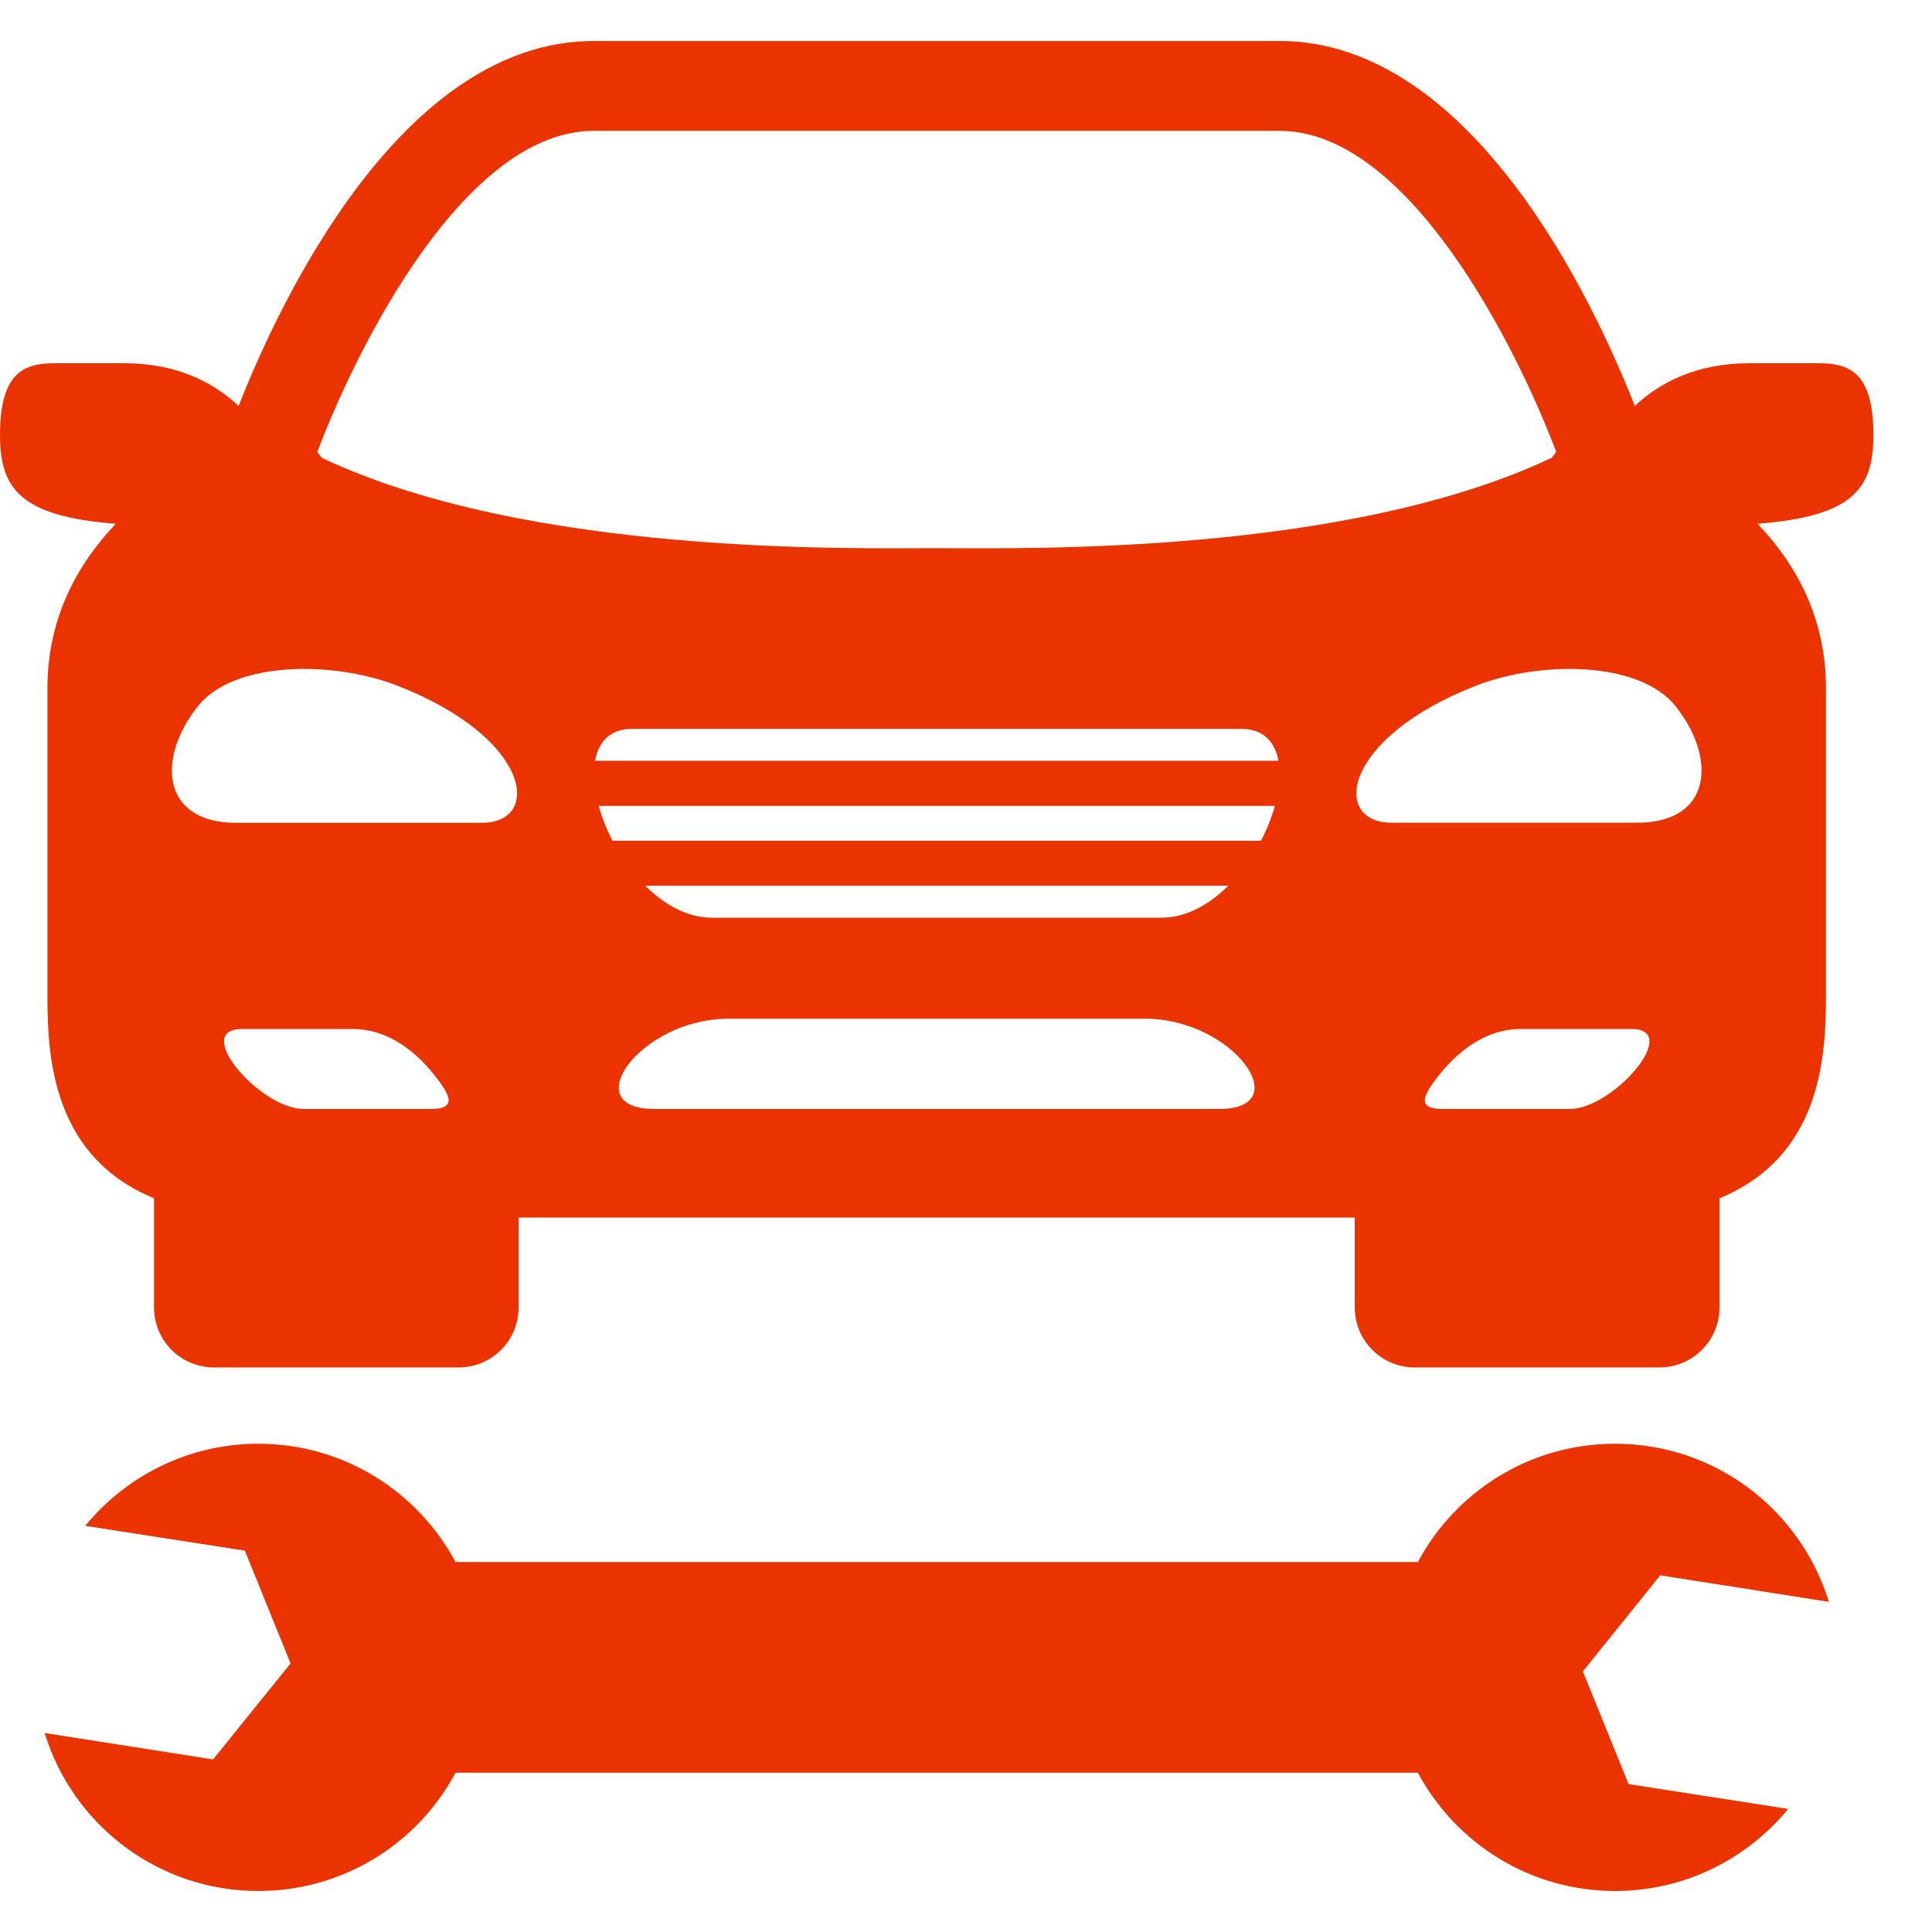
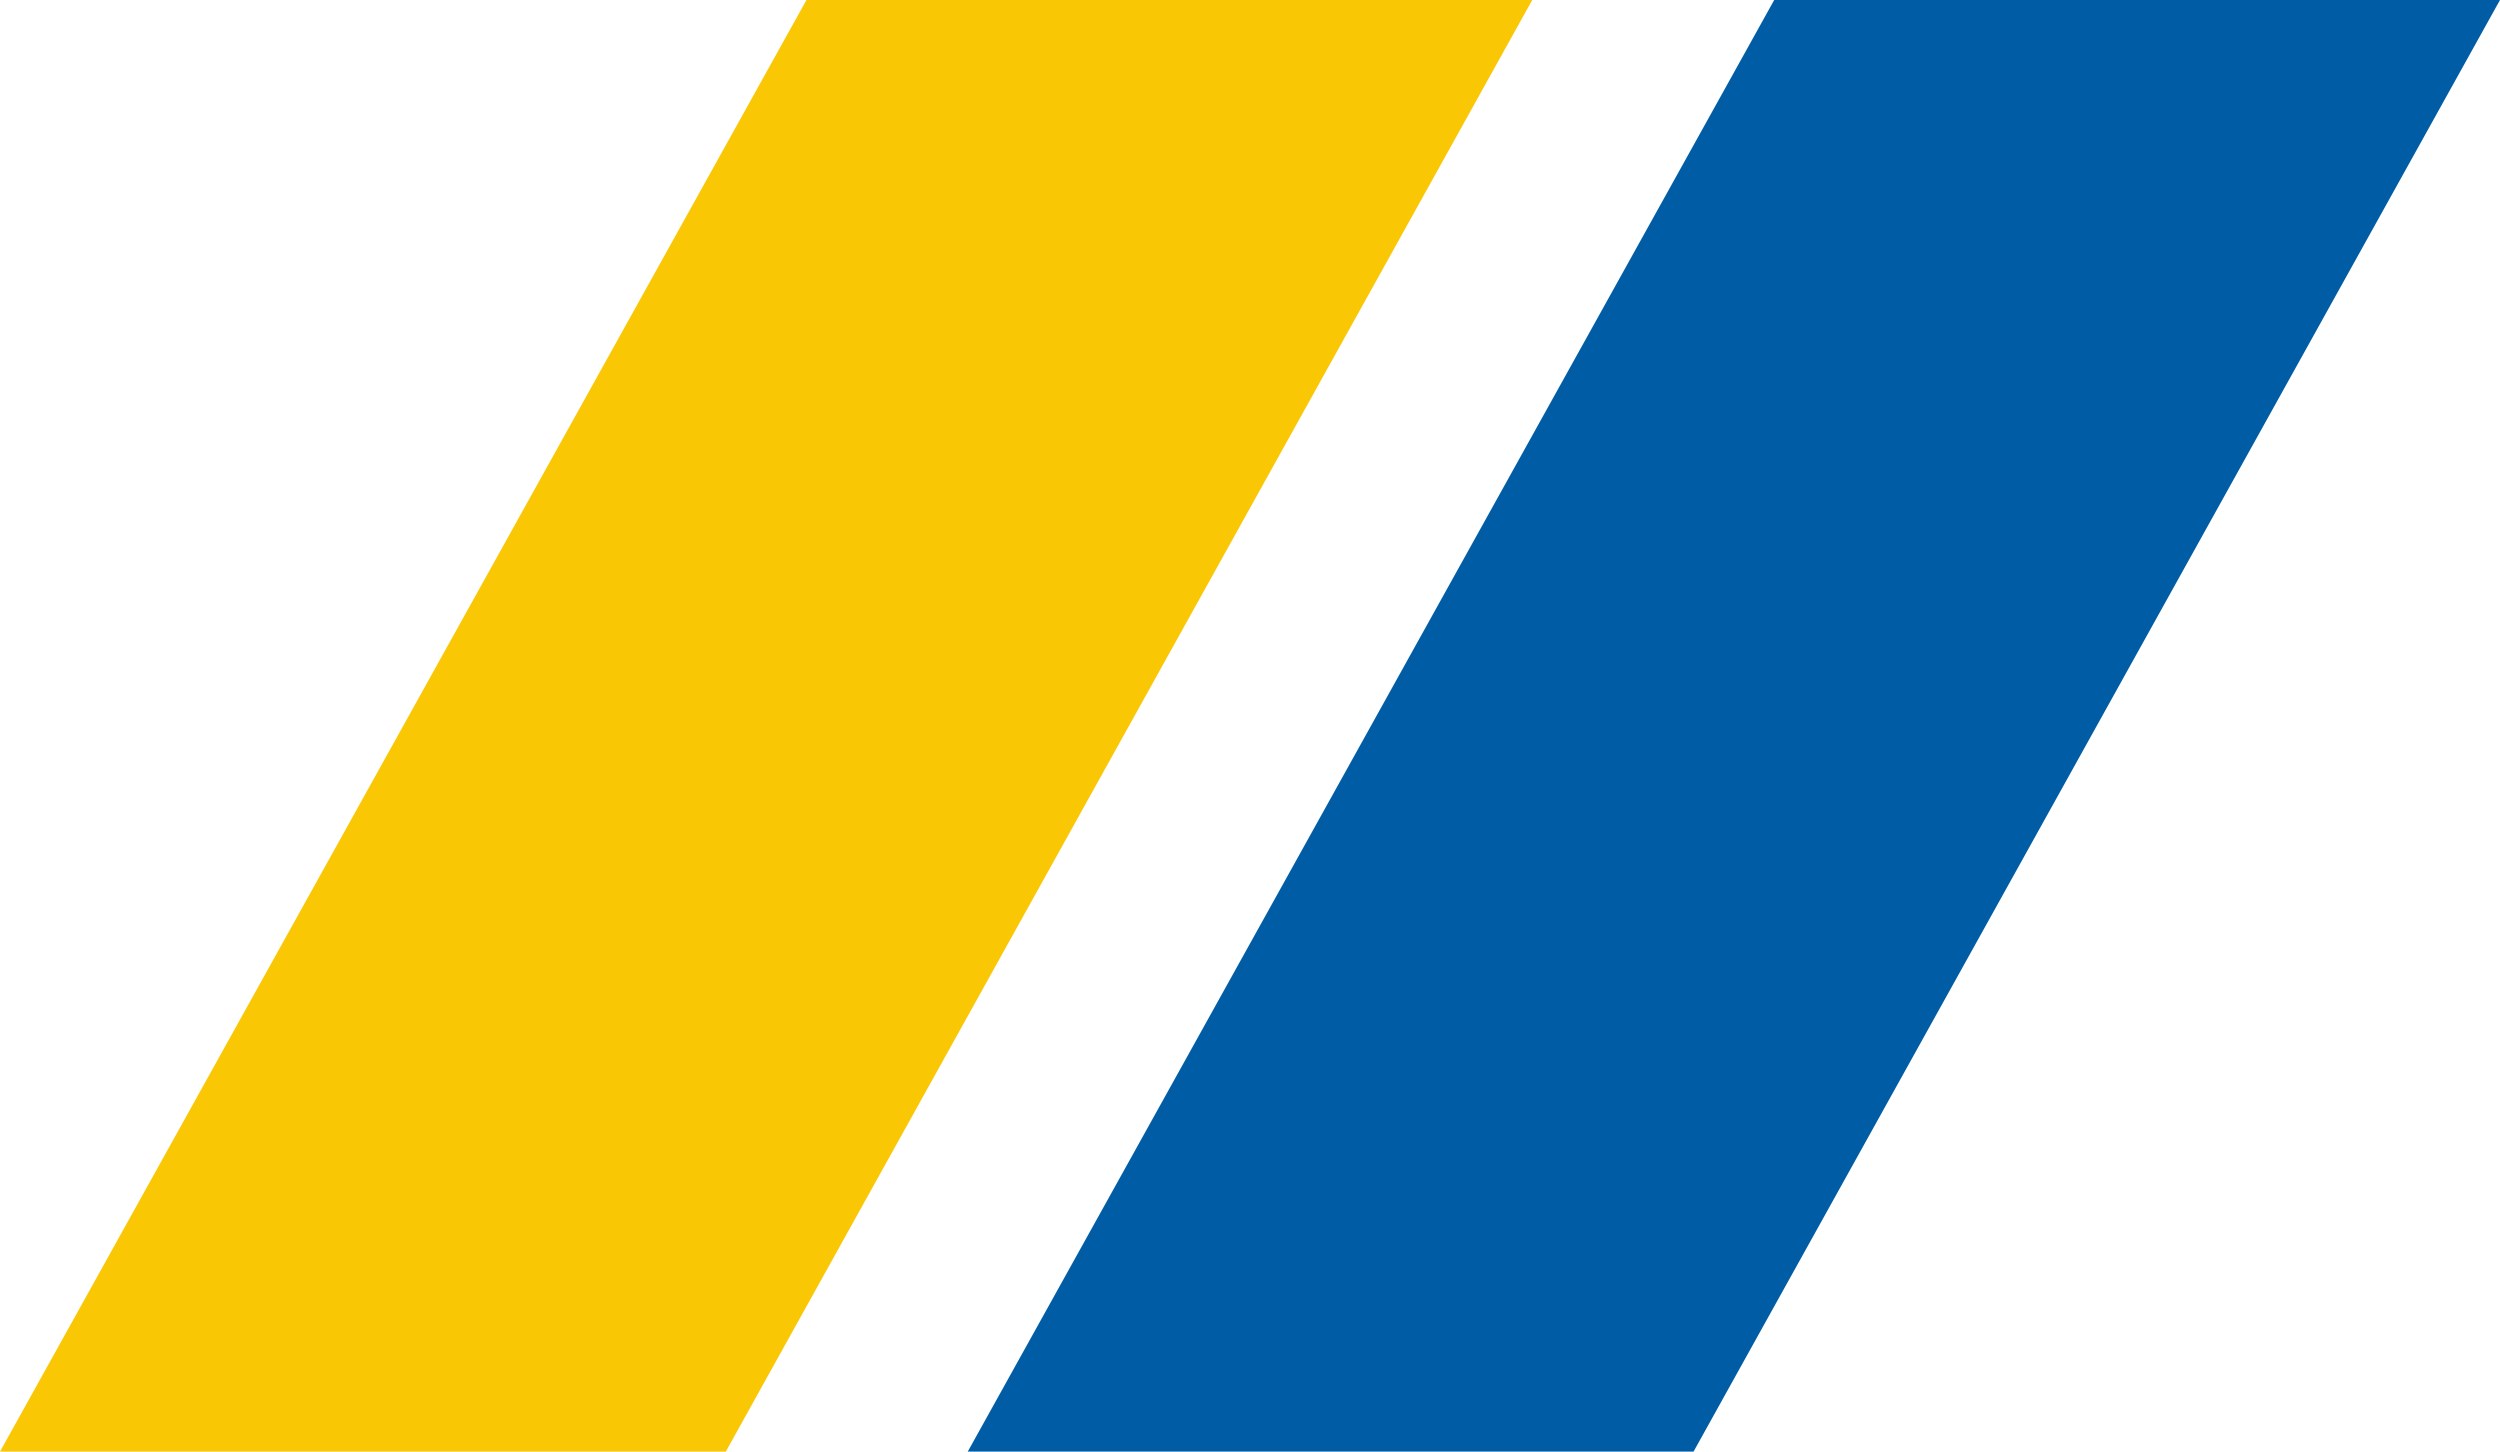
- <svg xmlns="http://www.w3.org/2000/svg" width="18" height="18" viewBox="0 0 18 18" fill="none">
-   <path d="M17.454 4.052C17.454 3.462 17.223 3.384 16.941 3.384C16.658 3.384 16.299 3.384 16.299 3.384C15.81 3.384 15.468 3.561 15.231 3.782C14.852 2.818 13.716 0.382 11.922 0.382H5.532C3.739 0.382 2.603 2.818 2.223 3.782C1.987 3.561 1.645 3.384 1.156 3.384C1.156 3.384 0.797 3.384 0.514 3.384C0.231 3.384 0 3.462 0 4.052C0 4.551 0.187 4.811 1.079 4.88C0.725 5.252 0.442 5.753 0.442 6.41V9.296C0.442 9.873 0.502 10.781 1.435 11.164V12.181C1.435 12.49 1.685 12.74 1.993 12.74H4.274C4.582 12.74 4.832 12.49 4.832 12.181V11.344H8.727C8.727 11.344 10.73 11.344 12.622 11.344V12.181C12.622 12.49 12.872 12.74 13.18 12.74H15.461C15.769 12.74 16.02 12.49 16.02 12.181V11.164C16.952 10.781 17.012 9.873 17.012 9.296C17.012 8.552 17.012 8.179 17.012 6.41C17.012 5.753 16.73 5.252 16.375 4.88C17.268 4.81 17.454 4.551 17.454 4.052ZM15.611 6.58C15.995 7.06 15.954 7.665 15.254 7.665C14.646 7.665 13.526 7.665 12.964 7.665C12.404 7.665 12.498 6.875 13.758 6.386C14.35 6.157 15.273 6.155 15.611 6.58ZM13.352 10.089C13.507 9.873 13.784 9.587 14.169 9.587H15.2C15.675 9.587 15.03 10.332 14.625 10.332C14.343 10.332 13.764 10.332 13.44 10.332C13.214 10.332 13.256 10.223 13.352 10.089ZM5.532 1.219H11.922C13.121 1.219 14.126 3.224 14.499 4.21C14.485 4.229 14.471 4.246 14.457 4.265C12.523 5.181 9.494 5.107 8.728 5.107C7.962 5.107 4.933 5.181 2.997 4.265C2.984 4.247 2.969 4.23 2.956 4.211C3.329 3.224 4.333 1.219 5.532 1.219ZM3.696 6.386C4.957 6.875 5.05 7.666 4.49 7.666C3.929 7.666 2.808 7.666 2.2 7.666C1.499 7.666 1.46 7.061 1.843 6.58C2.182 6.155 3.104 6.157 3.696 6.386ZM2.255 9.587H3.285C3.671 9.587 3.948 9.873 4.102 10.089C4.198 10.223 4.241 10.332 4.015 10.332C3.691 10.332 3.112 10.332 2.83 10.332C2.424 10.332 1.78 9.587 2.255 9.587ZM11.358 10.332C10.626 10.332 8.727 10.332 8.727 10.332C8.727 10.332 6.829 10.332 6.095 10.332C5.362 10.332 5.967 9.491 6.787 9.491H8.728C8.728 9.491 9.849 9.491 10.669 9.491C11.488 9.491 12.092 10.332 11.358 10.332ZM6.011 8.252H11.444C11.266 8.428 11.052 8.55 10.822 8.55C9.938 8.55 8.727 8.55 8.727 8.55C8.727 8.55 7.517 8.55 6.633 8.55C6.403 8.55 6.189 8.428 6.011 8.252ZM11.748 7.833H5.707C5.651 7.726 5.607 7.616 5.578 7.508H11.878C11.848 7.616 11.804 7.726 11.748 7.833ZM5.544 7.088C5.576 6.913 5.681 6.791 5.888 6.791H8.727C8.727 6.791 10.775 6.791 11.566 6.791C11.773 6.791 11.878 6.913 11.911 7.088H5.544Z" fill="#EB3300" />
-   <path d="M14.747 15.572L15.468 14.677L17.039 14.924C16.777 14.071 15.985 13.451 15.047 13.451C14.251 13.451 13.56 13.898 13.21 14.553H4.244C3.893 13.898 3.203 13.451 2.407 13.451C1.757 13.451 1.176 13.75 0.794 14.216C1.224 14.283 2.265 14.445 2.281 14.447L2.707 15.498L1.985 16.392L0.416 16.146C0.676 16.998 1.469 17.618 2.407 17.618C3.203 17.618 3.894 17.172 4.244 16.516H13.21C13.561 17.171 14.251 17.618 15.047 17.618C15.696 17.618 16.277 17.32 16.66 16.853C16.23 16.786 15.189 16.624 15.173 16.622L14.747 15.572Z" fill="#EB3300" />
+ <svg xmlns="http://www.w3.org/2000/svg" width="31" height="18" viewBox="0 0 31 18" fill="none">
+   <path d="M10 0H19L9 18H0L10 0Z" fill="#FAC705" />
+   <path d="M22 0H31L21 18H12L22 0Z" fill="#005DA5" />
</svg>
